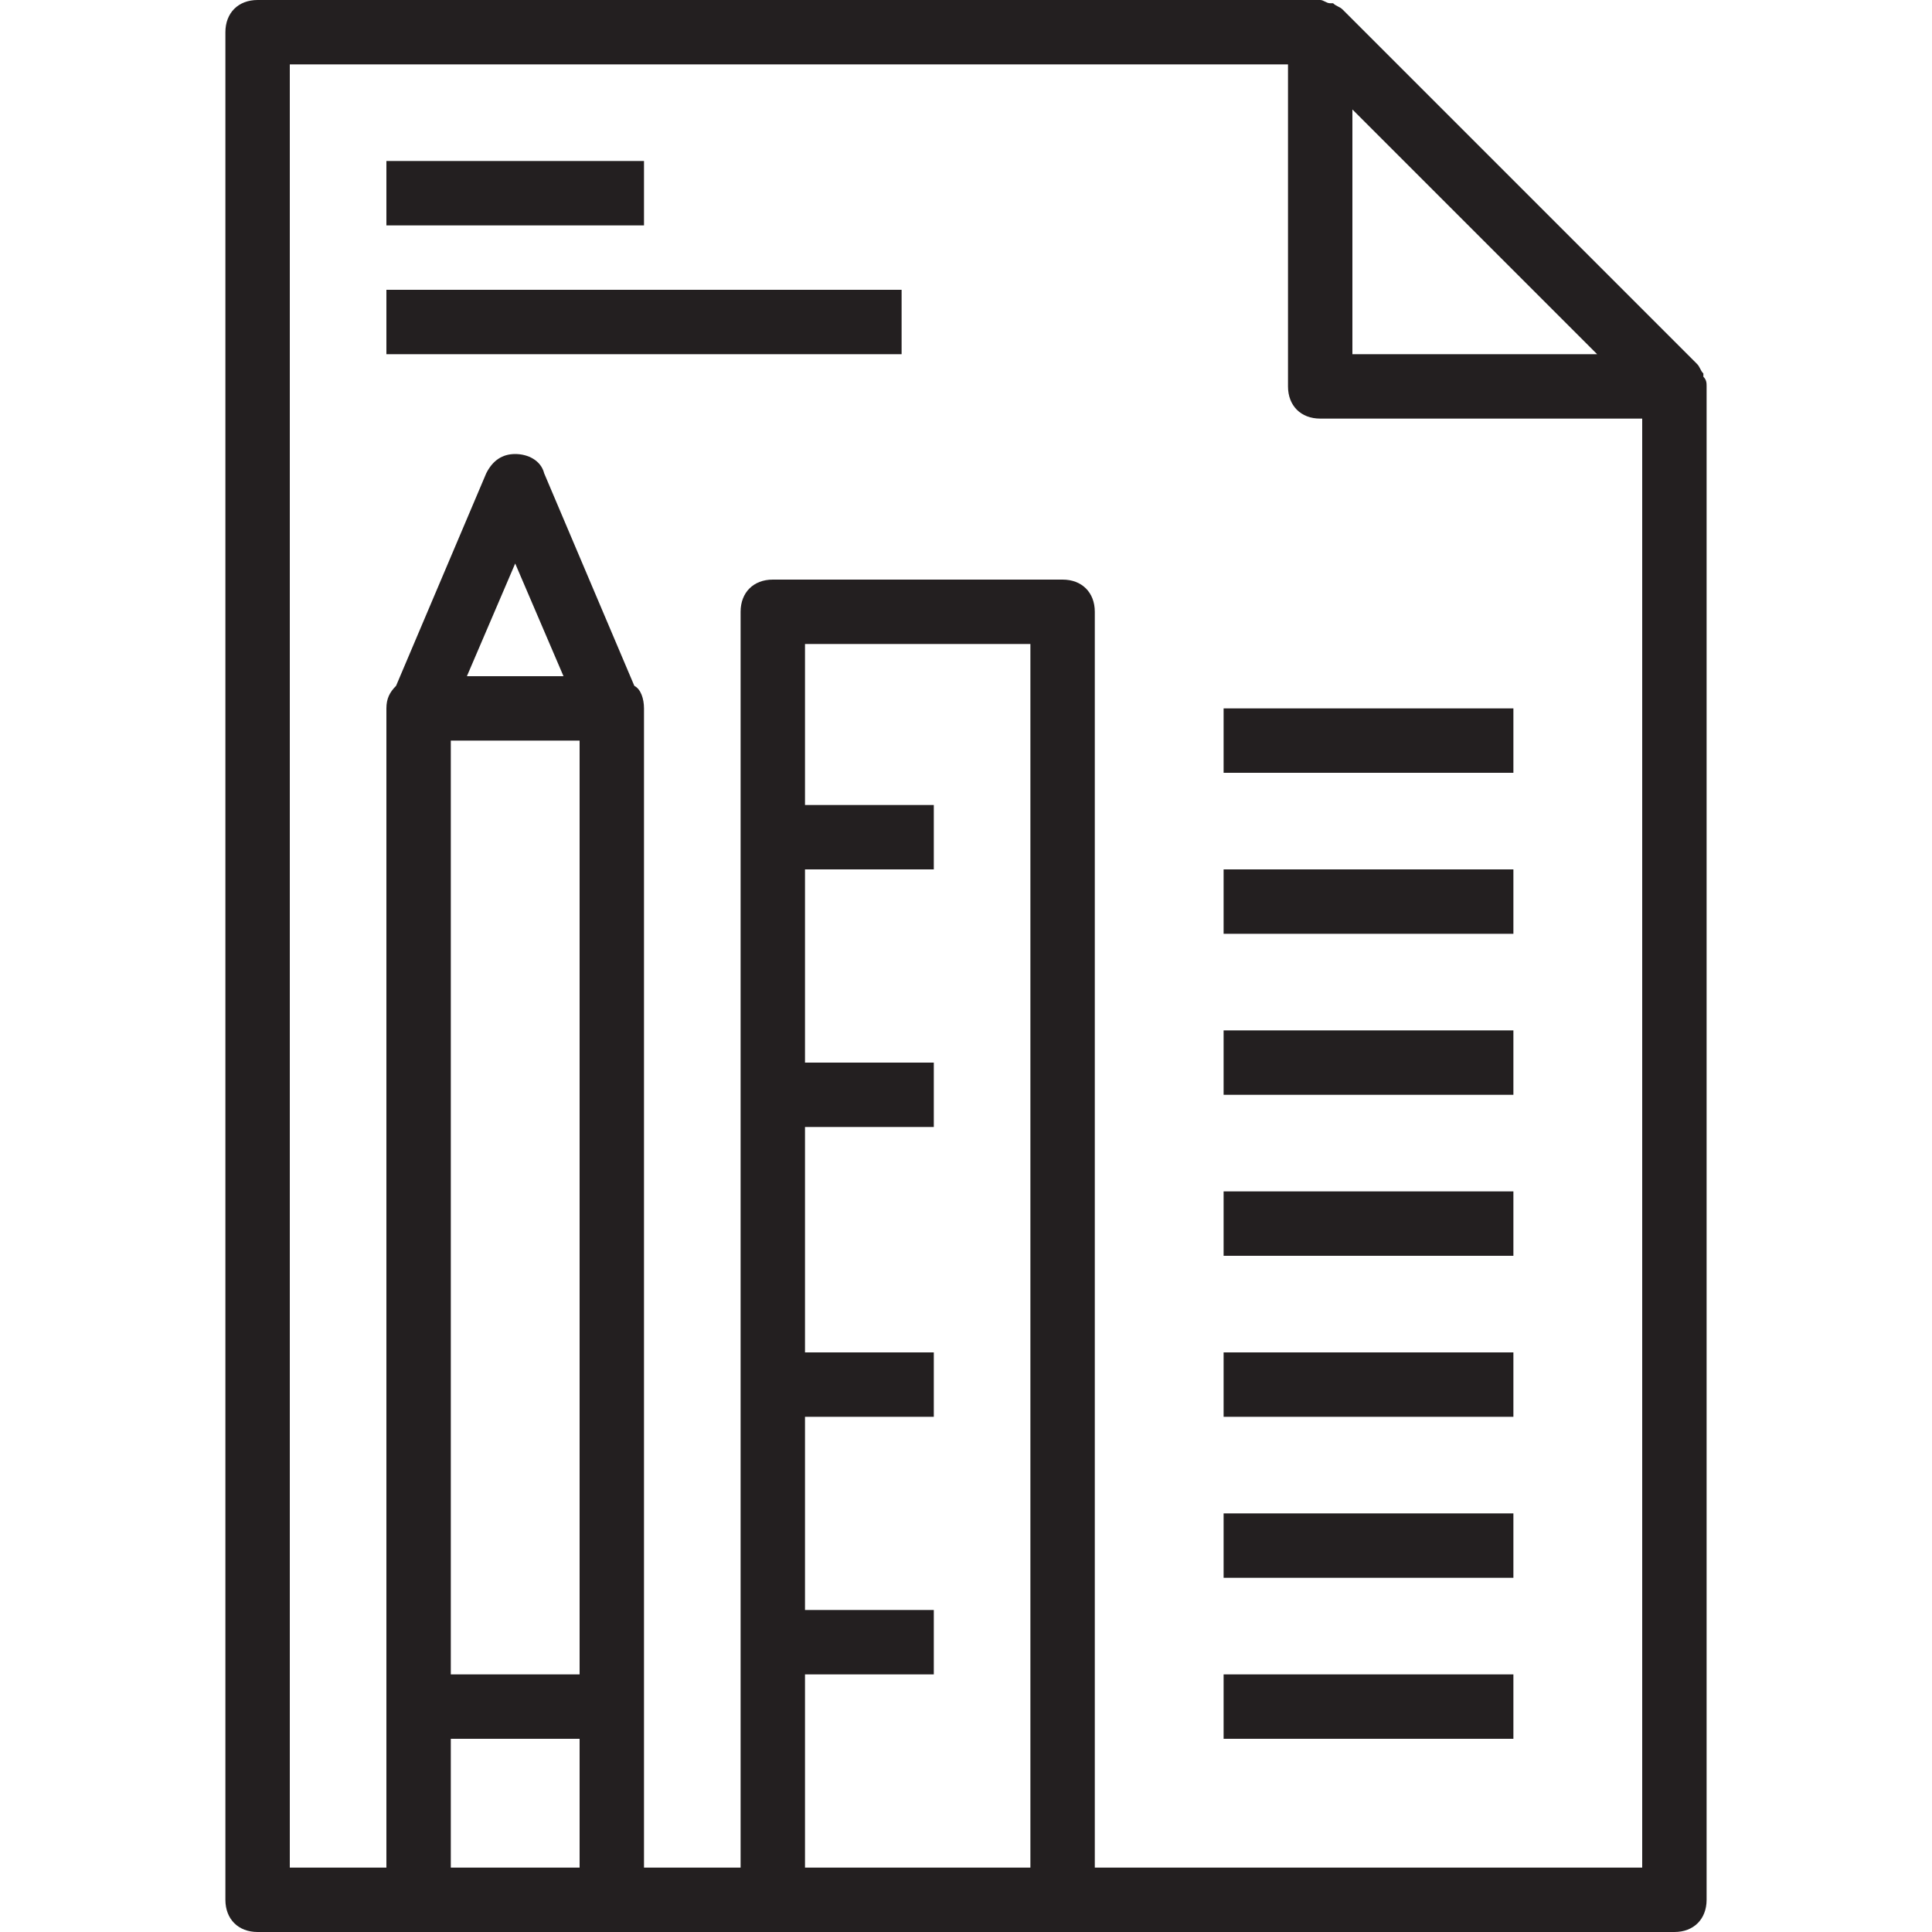
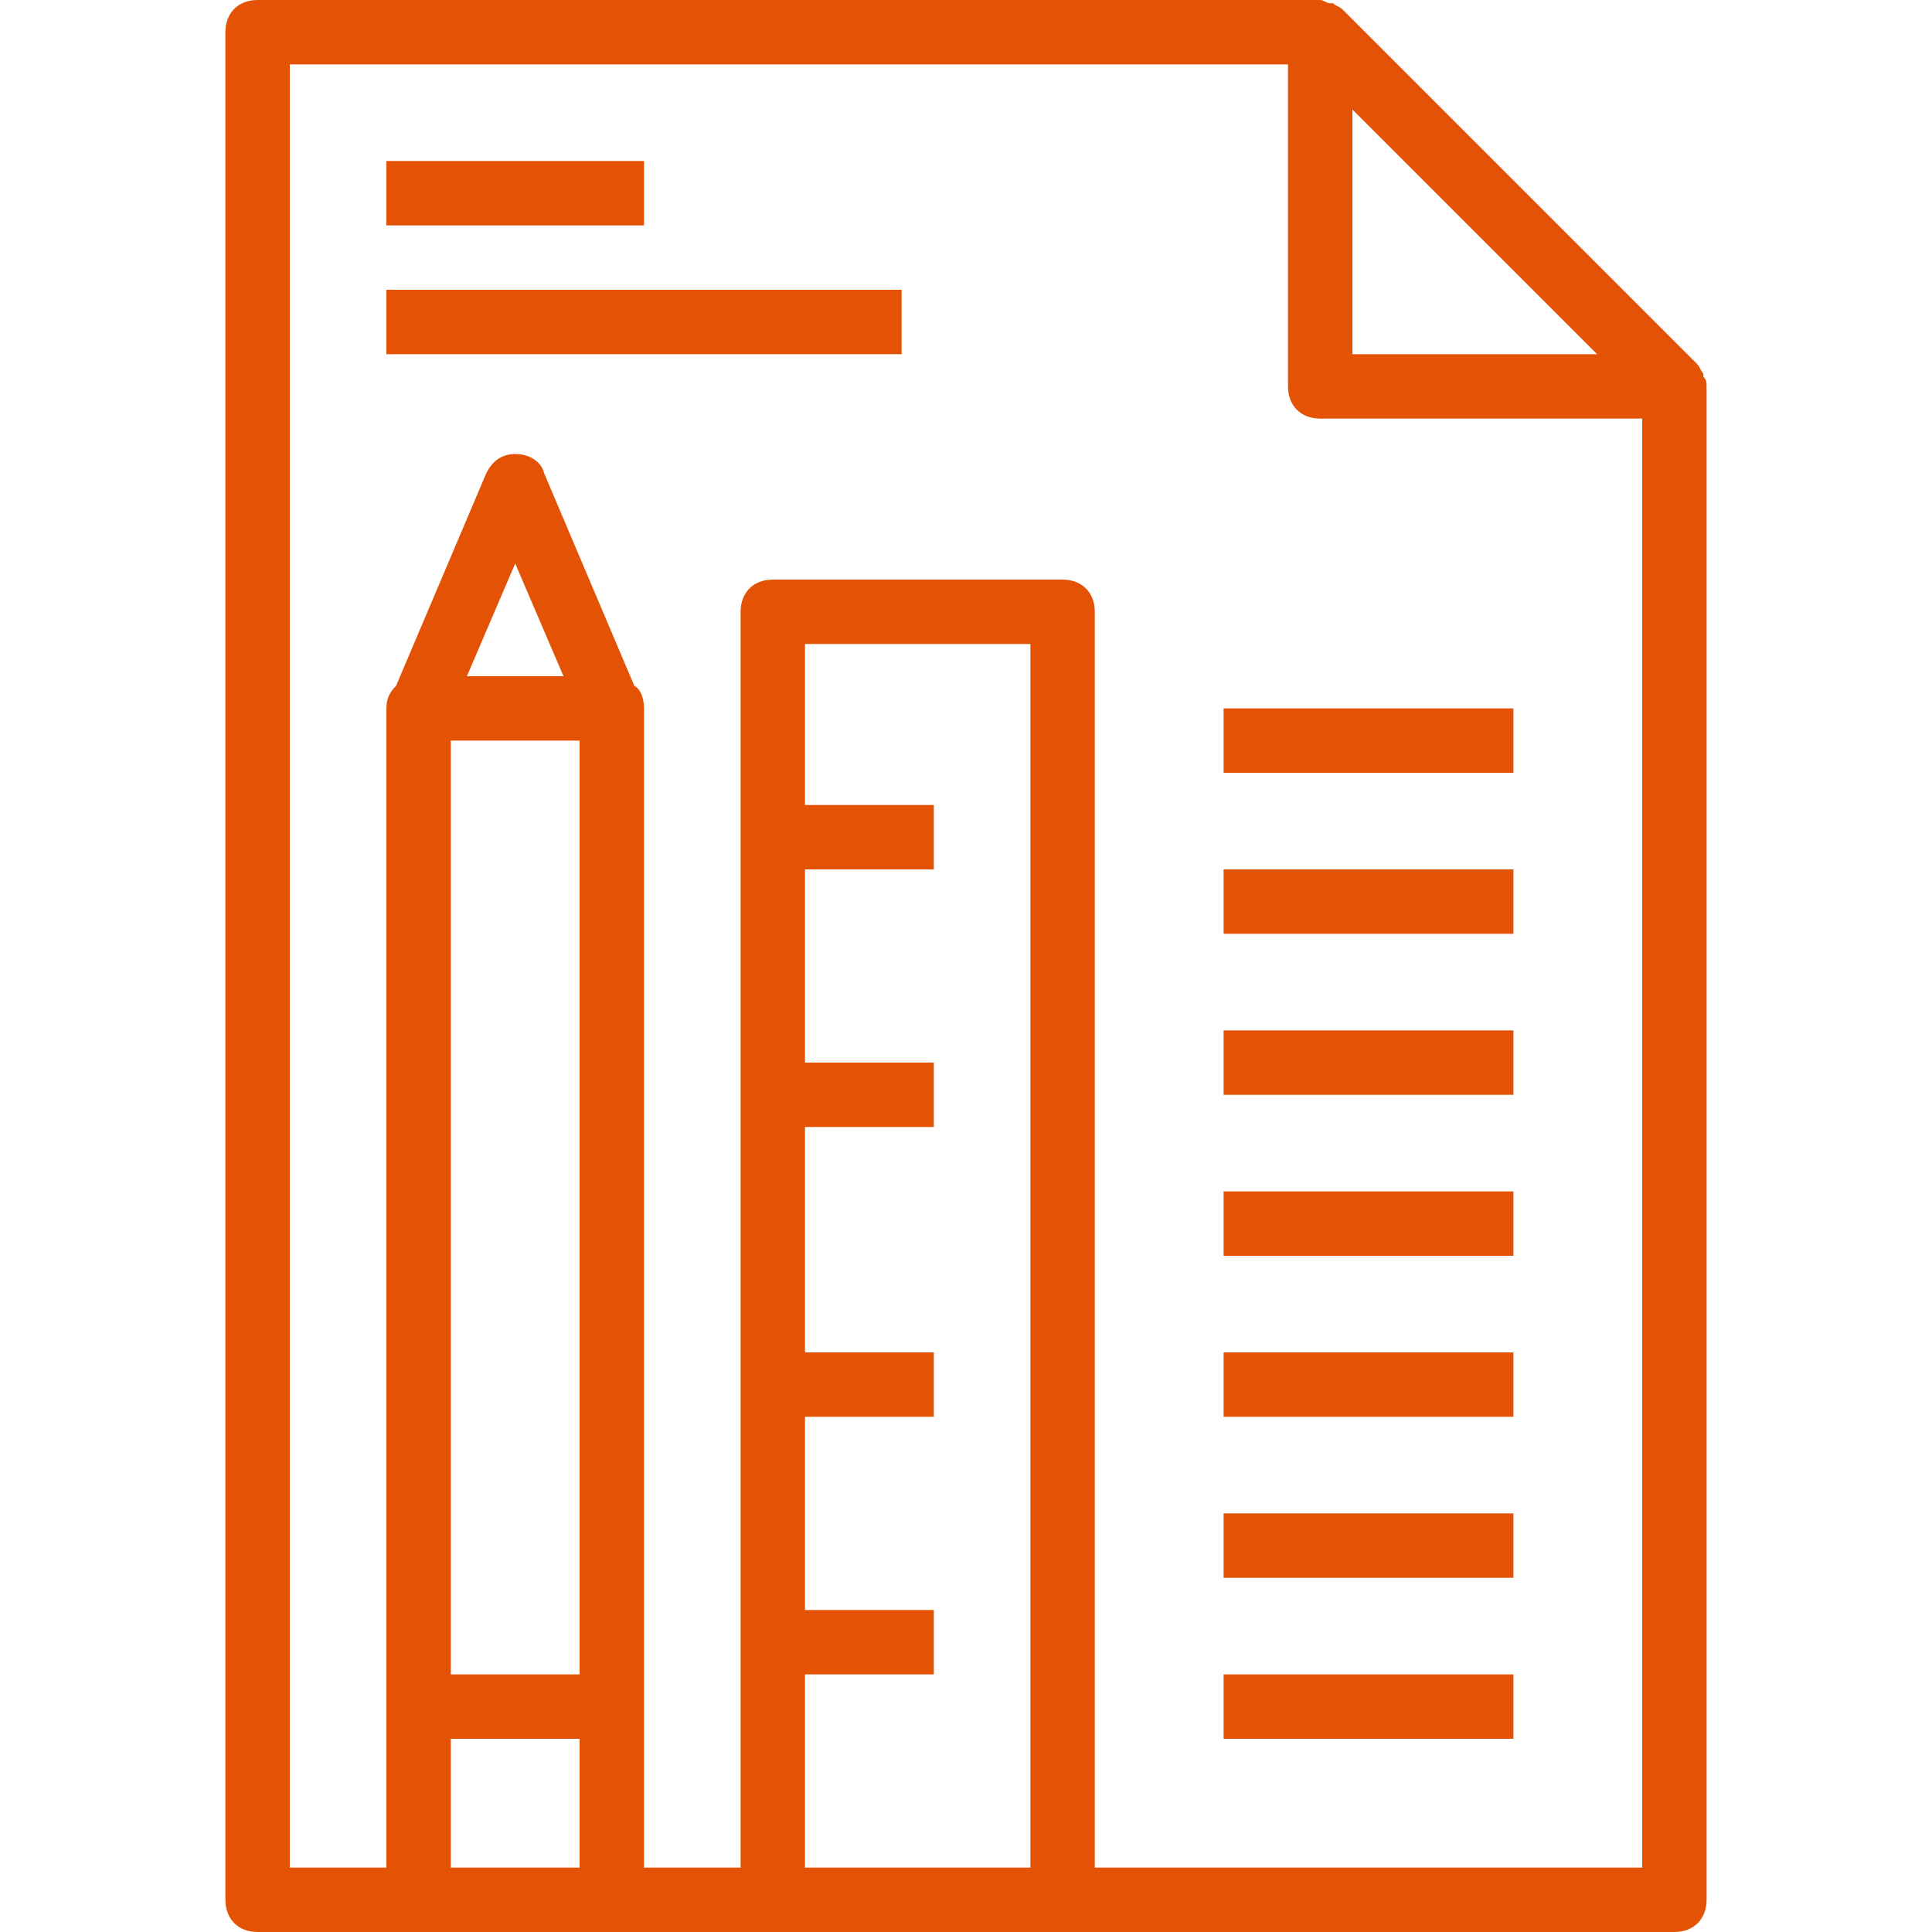
<svg xmlns="http://www.w3.org/2000/svg" version="1.1" id="Capa_1" x="0px" y="0px" viewBox="0 0 60 60" style="enable-background:new 0 0 60 60;" xml:space="preserve">
-   <path d="M53,12c0-0.1,0-0.2-0.1-0.3v-0.1c-0.1-0.1-0.1-0.2-0.2-0.3l-11-11c-0.1-0.1-0.2-0.1-0.3-0.2h-0.1C41.2,0.1,41.1,0,41,0     l0,0H8C7.4,0,7,0.4,7,1v58c0,0.6,0.4,1,1,1h5h6h5h9h19c0.6,0,1-0.4,1-1V12L53,12z M49.6,11H42V3.4L49.6,11z M14,23h4v29h-4V23z       M14.5,21l1.5-3.5l1.5,3.5H14.5z M14,58v-4h4v4H14z M25,58v-6h4v-2h-4v-6h4v-2h-4v-7h4v-2h-4v-6h4v-2h-4v-5h7v38H25z M34,58V19     c0-0.6-0.4-1-1-1h-9c-0.6,0-1,0.4-1,1v39h-3v-5V22c0-0.3-0.1-0.6-0.3-0.7l-2.8-6.6c-0.1-0.4-0.5-0.6-0.9-0.6s-0.7,0.2-0.9,0.6     l-2.8,6.6C12.1,21.5,12,21.7,12,22v31v5H9V2h31v10c0,0.6,0.4,1,1,1h10v45H34z" fill="#231f20" />
-   <rect x="12" y="5" width="8" height="2" fill="#231f20" />
-   <rect x="38" y="22" width="9" height="2" fill="#231f20" />
-   <rect x="38" y="27" width="9" height="2" fill="#231f20" />
-   <rect x="38" y="32" width="9" height="2" fill="#231f20" />
-   <rect x="38" y="37" width="9" height="2" fill="#231f20" />
-   <rect x="38" y="42" width="9" height="2" fill="#231f20" />
-   <rect x="38" y="47" width="9" height="2" fill="#231f20" />
-   <rect x="38" y="52" width="9" height="2" fill="#231f20" />
-   <rect x="12" y="9" width="16" height="2" fill="#231f20" />
+   <path d="M53,12c0-0.1,0-0.2-0.1-0.3v-0.1c-0.1-0.1-0.1-0.2-0.2-0.3l-11-11c-0.1-0.1-0.2-0.1-0.3-0.2h-0.1C41.2,0.1,41.1,0,41,0     l0,0H8C7.4,0,7,0.4,7,1v58c0,0.6,0.4,1,1,1h5h6h5h9h19c0.6,0,1-0.4,1-1V12L53,12z M49.6,11H42V3.4L49.6,11z M14,23h4v29h-4V23z       M14.5,21l1.5-3.5l1.5,3.5H14.5z M14,58v-4h4v4H14z M25,58v-6h4v-2h-4v-6h4v-2h-4v-7h4v-2h-4v-6h4v-2h-4v-5h7v38H25z M34,58V19     c0-0.6-0.4-1-1-1h-9c-0.6,0-1,0.4-1,1v39h-3v-5V22c0-0.3-0.1-0.6-0.3-0.7l-2.8-6.6c-0.1-0.4-0.5-0.6-0.9-0.6s-0.7,0.2-0.9,0.6     l-2.8,6.6C12.1,21.5,12,21.7,12,22v31v5H9V2h31v10c0,0.6,0.4,1,1,1h10v45H34z" fill="#e35205" />
+   <rect x="12" y="5" width="8" height="2" fill="#e35205" />
+   <rect x="38" y="22" width="9" height="2" fill="#e35205" />
+   <rect x="38" y="27" width="9" height="2" fill="#e35205" />
+   <rect x="38" y="32" width="9" height="2" fill="#e35205" />
+   <rect x="38" y="37" width="9" height="2" fill="#e35205" />
+   <rect x="38" y="42" width="9" height="2" fill="#e35205" />
+   <rect x="38" y="47" width="9" height="2" fill="#e35205" />
+   <rect x="38" y="52" width="9" height="2" fill="#e35205" />
+   <rect x="12" y="9" width="16" height="2" fill="#e35205" />
</svg>
